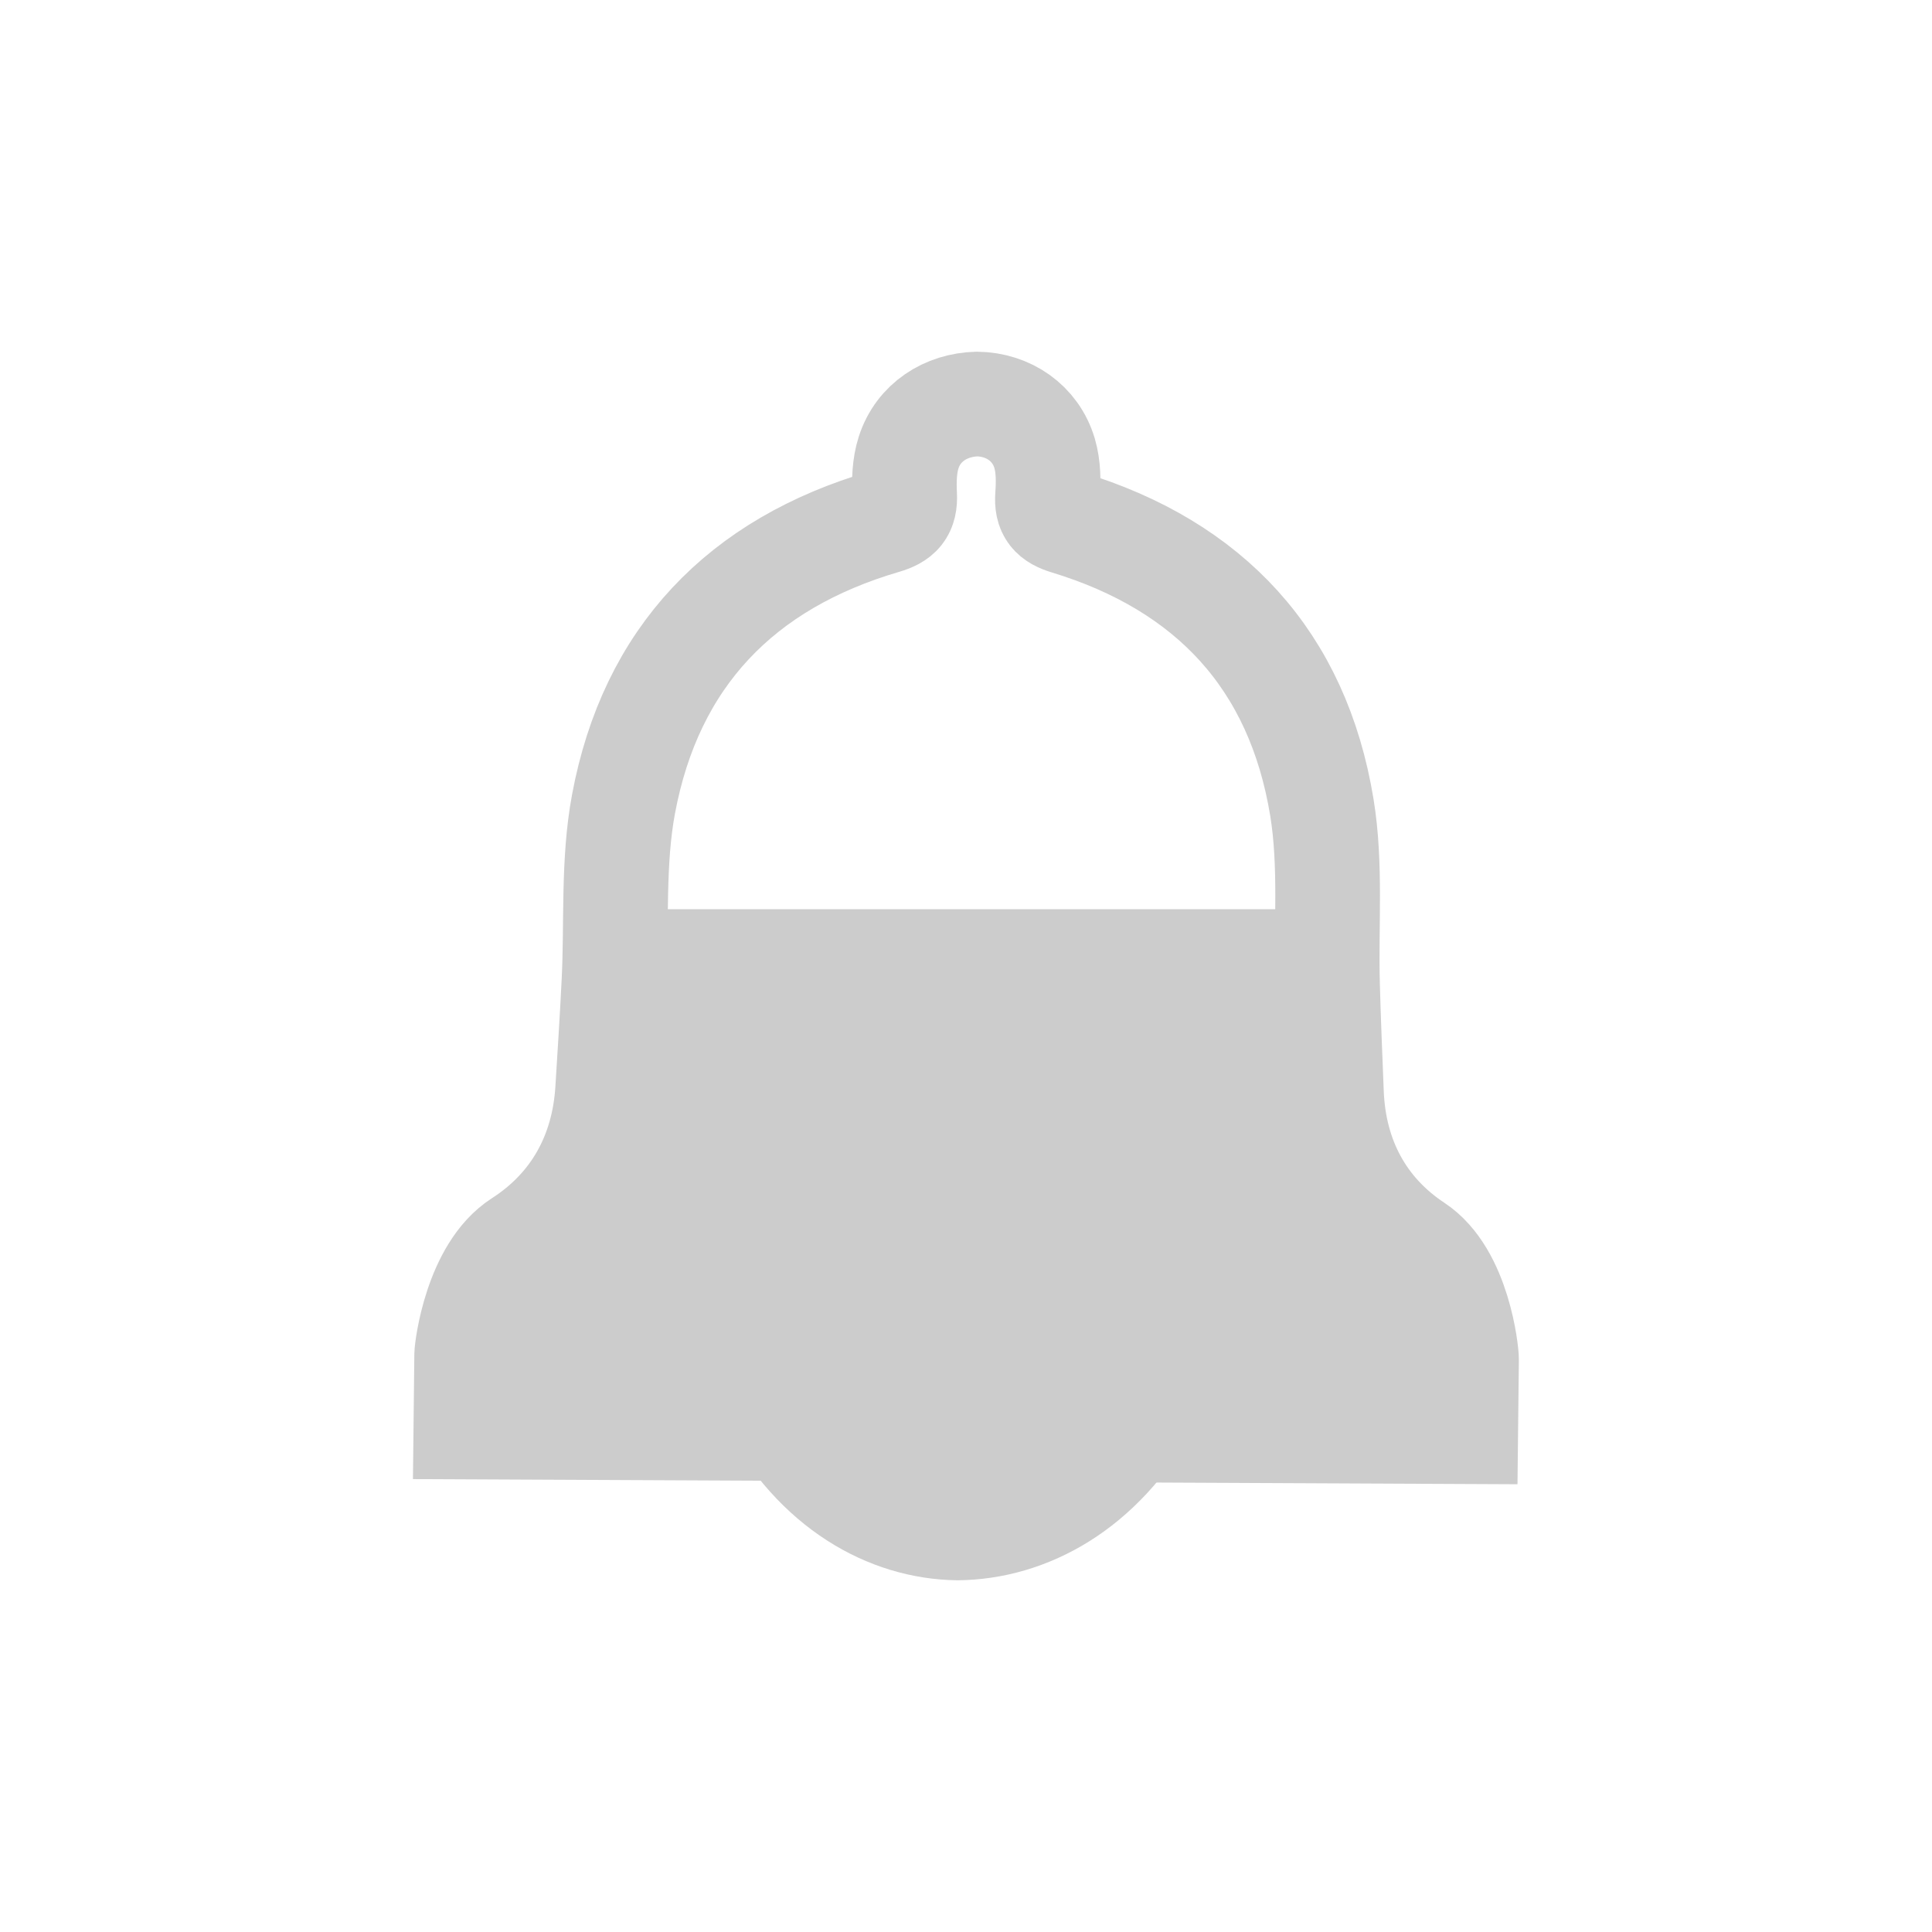
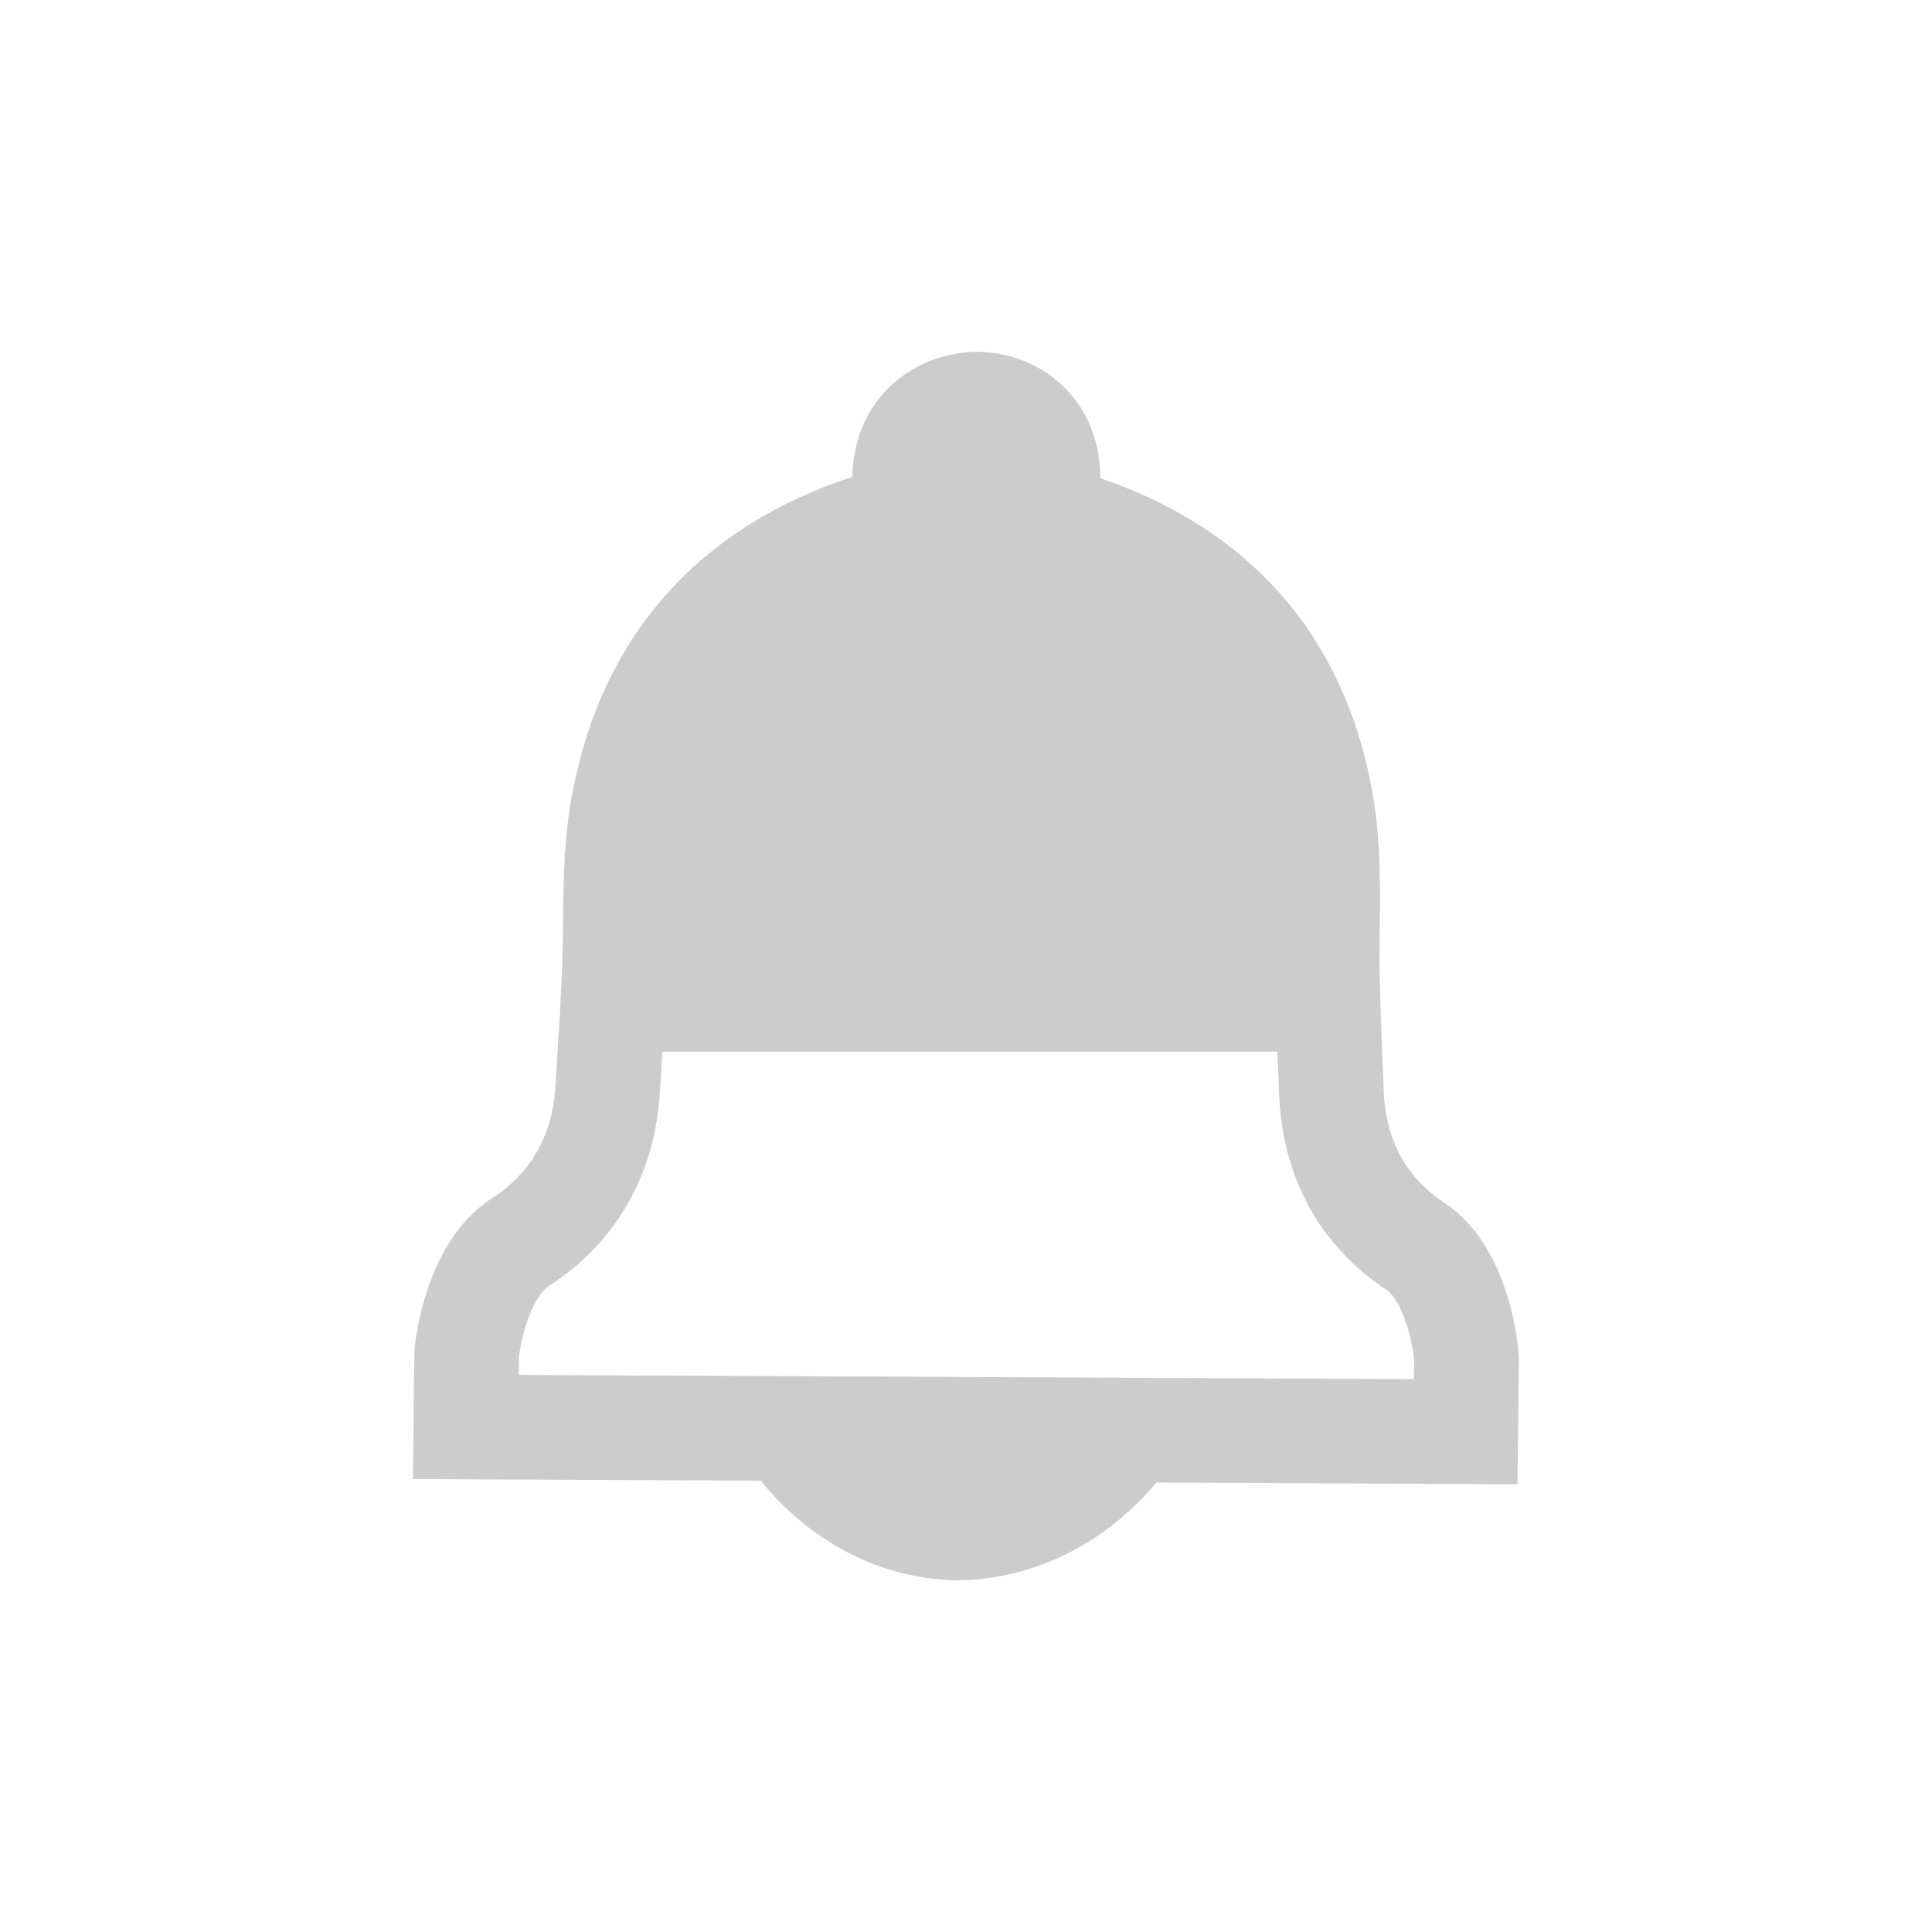
<svg xmlns="http://www.w3.org/2000/svg" width="24" height="24" viewBox="0 0 24 24" id="svg2" version="1.1">
  <defs id="defs4">
    <clipPath id="clipPath6">
      <rect id="rect8" color="#bebebe" fill="#bebebe" height="4.874" width="1.876" y="221.5" x="26.999" />
    </clipPath>
    <clipPath id="clipPath10">
      <rect id="rect12" color="#bebebe" fill="#bebebe" height="5.216" width="2.898" y="221.33" x="26.966" />
    </clipPath>
    <clipPath id="clipPath14">
      <rect id="rect16" color="#bebebe" fill="#bebebe" height="6.375" width="3.825" y="220.75" x="26.85" />
    </clipPath>
    <clipPath id="clipPath6-3">
      <rect x="26.999" y="221.5" width="1.876" height="4.874" fill="#bebebe" color="#bebebe" id="rect8-7" />
    </clipPath>
    <clipPath id="clipPath10-3">
      <rect x="26.966" y="221.33" width="2.898" height="5.216" fill="#bebebe" color="#bebebe" id="rect12-5" />
    </clipPath>
    <clipPath id="clipPath14-5">
      <rect x="26.85" y="220.75" width="3.825" height="6.375" fill="#bebebe" color="#bebebe" id="rect16-4" />
    </clipPath>
    <clipPath id="clipPath6-8">
      <rect x="26.999" y="221.5" width="1.876" height="4.874" fill="#bebebe" color="#bebebe" id="rect8-6" />
    </clipPath>
    <clipPath id="clipPath10-4">
      <rect x="26.966" y="221.33" width="2.898" height="5.216" fill="#bebebe" color="#bebebe" id="rect12-7" />
    </clipPath>
    <clipPath id="clipPath14-8">
      <rect x="26.85" y="220.75" width="3.825" height="6.375" fill="#bebebe" color="#bebebe" id="rect16-7" />
    </clipPath>
    <clipPath id="clipPath6-3-0">
      <rect id="rect8-7-4" color="#bebebe" fill="#bebebe" height="4.874" width="1.876" y="221.5" x="26.999" />
    </clipPath>
    <clipPath id="clipPath10-3-9">
      <rect id="rect12-5-6" color="#bebebe" fill="#bebebe" height="5.216" width="2.898" y="221.33" x="26.966" />
    </clipPath>
    <clipPath id="clipPath14-5-4">
      <rect id="rect16-4-8" color="#bebebe" fill="#bebebe" height="6.375" width="3.825" y="220.75" x="26.85" />
    </clipPath>
  </defs>
  <g id="layer1" transform="translate(0,-1028.362)">
    <g id="g14320" transform="translate(0,-20.5054)">
      <path d="m 8.413,1034.4 c -0.326,0 -0.605,0.137 -0.801,0.367 l -2.404,2.838 -2.137,0 c -0.59,0 -1.068,0.479 -1.068,1.069 -0.007,1.064 0.002,2.152 0,3.205 0,0.59 0.479,1.068 1.068,1.068 l 2.137,0 2.304,2.638 c 0.183,0.326 0.501,0.568 0.901,0.568 0.59,0 1.068,-0.479 1.068,-1.068 l 0,-9.615 c 0,-0.59 -0.479,-1.068 -1.068,-1.068 z" style="fill:#cccccc;fill-rule:evenodd" id="rect3180" />
      <path id="path4636" d="m 18.716,1032.347 -1.314,0.747 c 2.536,2.808 3.614,6.42 2.572,9.91 -0.515,1.725 -1.495,3.269 -2.803,4.589 l 1.317,0.784 c 1.433,-1.453 2.507,-3.154 3.075,-5.055 1.156,-3.869 -0.034,-7.87 -2.846,-10.975 z" style="opacity:0.3;fill:#cccccc;fill-opacity:1;stroke:none;stroke-width:2;stroke-linecap:round;stroke-miterlimit:4;stroke-dasharray:none;stroke-opacity:1" />
      <path id="path4634" d="m 16.078,1033.848 -1.314,0.745 c 1.962,2.184 2.807,4.988 2.026,7.7 -0.404,1.403 -1.2,2.655 -2.264,3.722 l 1.314,0.784 c 1.192,-1.204 2.084,-2.616 2.54,-4.2 0.889,-3.088 -0.067,-6.273 -2.302,-8.752 z" style="opacity:1;fill:#cccccc;fill-opacity:1;stroke:none;stroke-width:2;stroke-linecap:round;stroke-miterlimit:4;stroke-dasharray:none;stroke-opacity:1" />
      <path id="path4632" d="m 13.443,1035.343 -1.312,0.747 c 1.39,1.562 1.997,3.557 1.474,5.494 -0.292,1.08 -0.9,2.039 -1.72,2.854 l 1.314,0.786 c 0.953,-0.955 1.66,-2.08 2.003,-3.348 0.623,-2.307 -0.098,-4.679 -1.758,-6.533 z" style="opacity:1;fill:#cccccc;fill-opacity:1;stroke:none;stroke-width:2;stroke-linecap:round;stroke-miterlimit:4;stroke-dasharray:none;stroke-opacity:1" />
      <path id="path4630" d="m 10.814,1036.837 -1.321,0.75 c 0.822,0.943 1.2,2.134 0.926,3.298 -0.177,0.755 -0.594,1.423 -1.17,1.983 l 1.312,0.783 c 0.715,-0.708 1.236,-1.551 1.461,-2.508 0.358,-1.521 -0.126,-3.079 -1.208,-4.305 z" style="opacity:1;fill:#cccccc;fill-opacity:1;stroke:none;stroke-width:2;stroke-linecap:round;stroke-miterlimit:4;stroke-dasharray:none;stroke-opacity:1" />
    </g>
    <path style="color:#000000;display:inline;overflow:visible;visibility:visible;fill:#cccccc;fill-opacity:1;fill-rule:nonzero;stroke-width:1;stroke-linecap:butt;stroke-linejoin:miter;stroke-miterlimit:4;stroke-dasharray:none;stroke-dashoffset:0;stroke-opacity:1;marker:none;enable-background:accumulate" d="m 14.842,1046.081 c -1.952,-0.01 -3.904,-0.02 -5.856,-0.031 0.672,1.281 1.786,1.93 2.909,1.943 1.123,-0.01 2.25,-0.639 2.947,-1.912 z" id="path2991" />
    <path id="path14199" d="m 15.391,1036.139 c -0.533,-0.589 -1.249,-1.018 -2.134,-1.287 -0.186,-0.056 -0.259,-0.136 -0.244,-0.332 0.013,-0.175 0.012,-0.362 -0.037,-0.528 -0.112,-0.376 -0.449,-0.605 -0.838,-0.611 -0.389,0.01 -0.731,0.228 -0.851,0.603 -0.053,0.165 -0.058,0.353 -0.049,0.528 0.01,0.196 -0.064,0.275 -0.251,0.33 -1.781,0.521 -2.902,1.685 -3.242,3.511 -0.133,0.715 -0.082,1.462 -0.118,2.195 -0.022,0.451 -0.051,0.901 -0.079,1.351 -0.05,0.808 -0.421,1.467 -1.085,1.894 -0.548,0.353 -0.665,1.319 -0.666,1.397 l -0.01,0.899 c 4.14,0.019 8.281,0.039 12.421,0.058 l 0.01,-0.899 c 6.84e-4,-0.078 -0.095,-1.046 -0.635,-1.403 -0.654,-0.433 -1.011,-1.095 -1.043,-1.904 -0.018,-0.45 -0.037,-0.901 -0.049,-1.352 -0.02,-0.733 0.047,-1.48 -0.07,-2.196 -0.15,-0.915 -0.498,-1.665 -1.031,-2.255 z" style="color:#000000;display:inline;overflow:visible;visibility:visible;fill:none;fill-opacity:1;fill-rule:nonzero;stroke:#cccccc;stroke-width:1.3;stroke-linecap:butt;stroke-linejoin:miter;stroke-miterlimit:4;stroke-dasharray:none;stroke-dashoffset:0;stroke-opacity:1;marker:none;enable-background:accumulate" />
-     <path style="opacity:1;fill:#cccccc;fill-opacity:1;stroke:none;stroke-width:3;stroke-linejoin:round;stroke-miterlimit:4;stroke-dasharray:none;stroke-opacity:1" d="M 7.646 11.295 C 7.642 11.592 7.642 11.89 7.627 12.186 C 7.605 12.636 7.577 13.087 7.549 13.537 C 7.498 14.345 7.129 15.004 6.465 15.432 C 5.917 15.784 5.798 16.75 5.797 16.828 L 5.787 17.729 C 9.927 17.748 14.069 17.766 18.209 17.785 L 18.219 16.887 C 18.219 16.809 18.124 15.84 17.584 15.482 C 16.93 15.049 16.573 14.387 16.541 13.578 C 16.523 13.128 16.505 12.677 16.492 12.227 C 16.484 11.917 16.49 11.606 16.492 11.295 L 7.646 11.295 z " transform="translate(0,1028.362)" id="rect14370" />
+     <path style="opacity:1;fill:#cccccc;fill-opacity:1;stroke:none;stroke-width:3;stroke-linejoin:round;stroke-miterlimit:4;stroke-dasharray:none;stroke-opacity:1" d="M 12.139 5.02 C 11.75 5.03 11.407 5.248 11.287 5.623 C 11.234 5.788 11.229 5.975 11.238 6.15 C 11.249 6.347 11.174 6.426 10.986 6.48 C 9.205 7.002 8.085 8.164 7.746 9.99 C 7.613 10.705 7.663 11.453 7.627 12.186 C 7.612 12.479 7.594 12.772 7.576 13.064 L 16.521 13.064 C 16.511 12.785 16.5 12.506 16.492 12.227 C 16.472 11.494 16.539 10.747 16.422 10.031 C 16.272 9.117 15.923 8.367 15.391 7.777 C 14.858 7.188 14.143 6.759 13.258 6.49 C 13.072 6.434 12.999 6.355 13.014 6.158 C 13.027 5.983 13.026 5.797 12.977 5.631 C 12.865 5.255 12.528 5.025 12.139 5.02 z " transform="translate(0,1028.362)" id="rect13558" />
  </g>
</svg>
